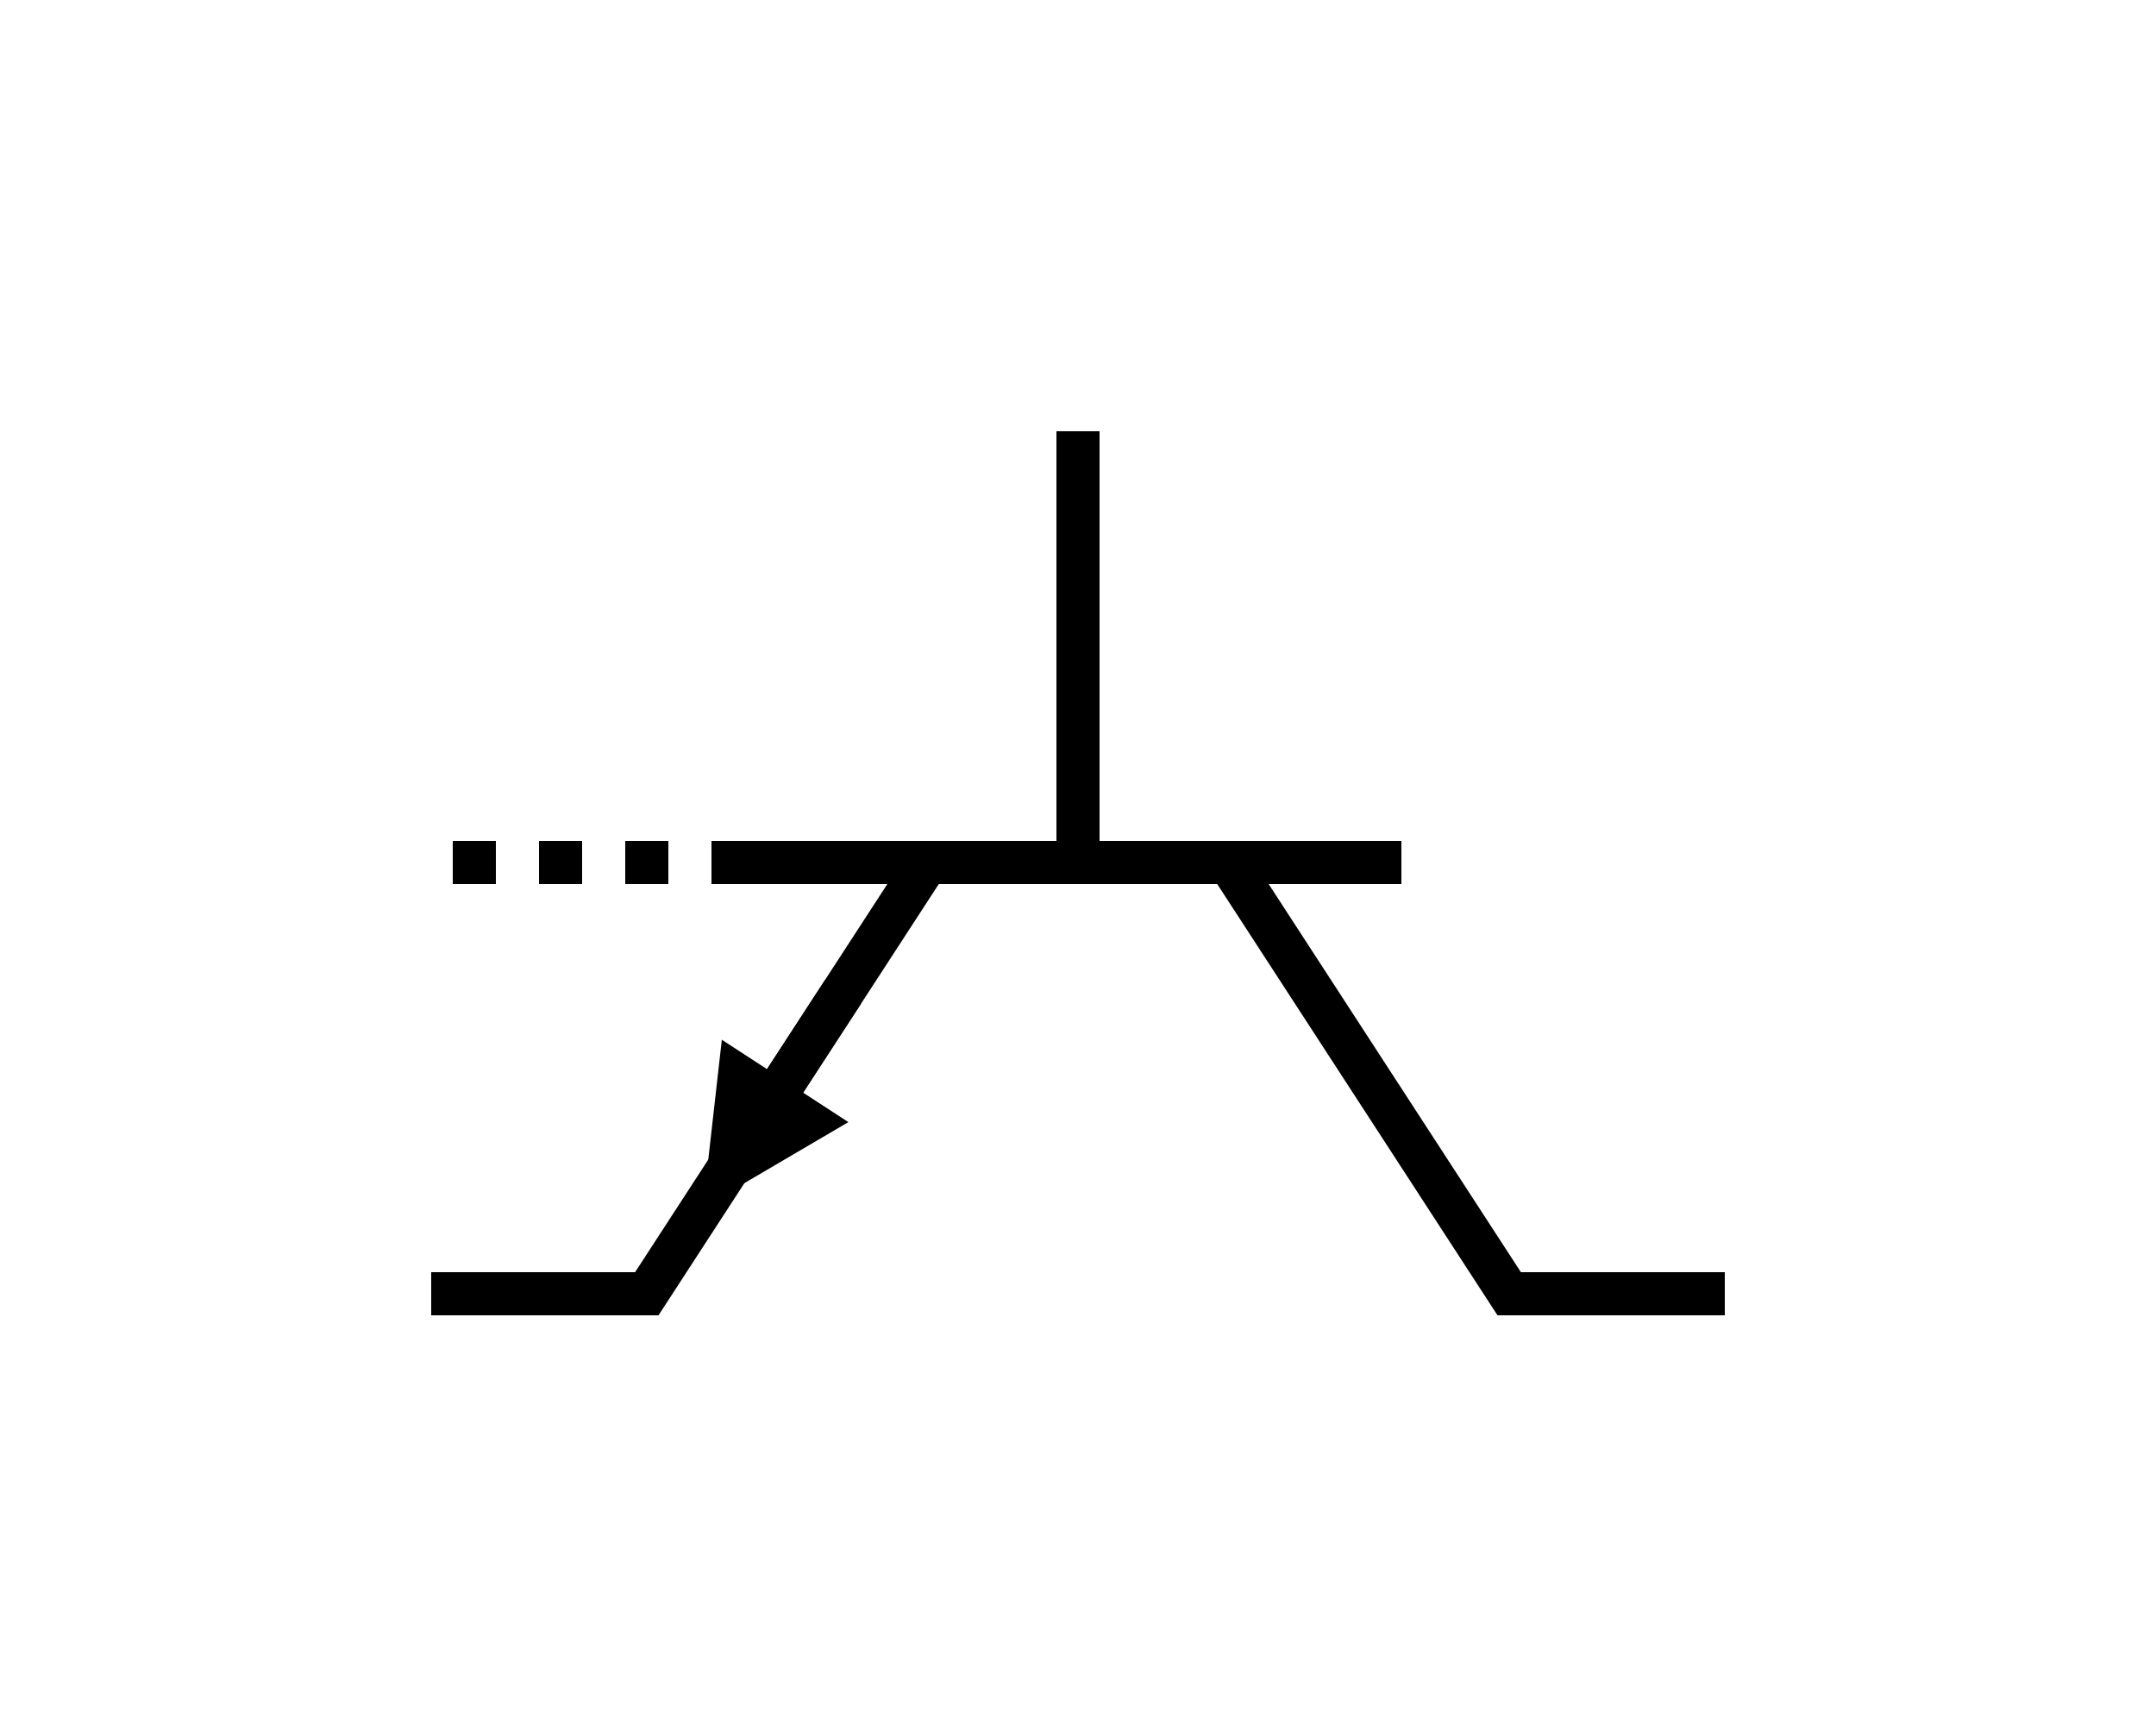
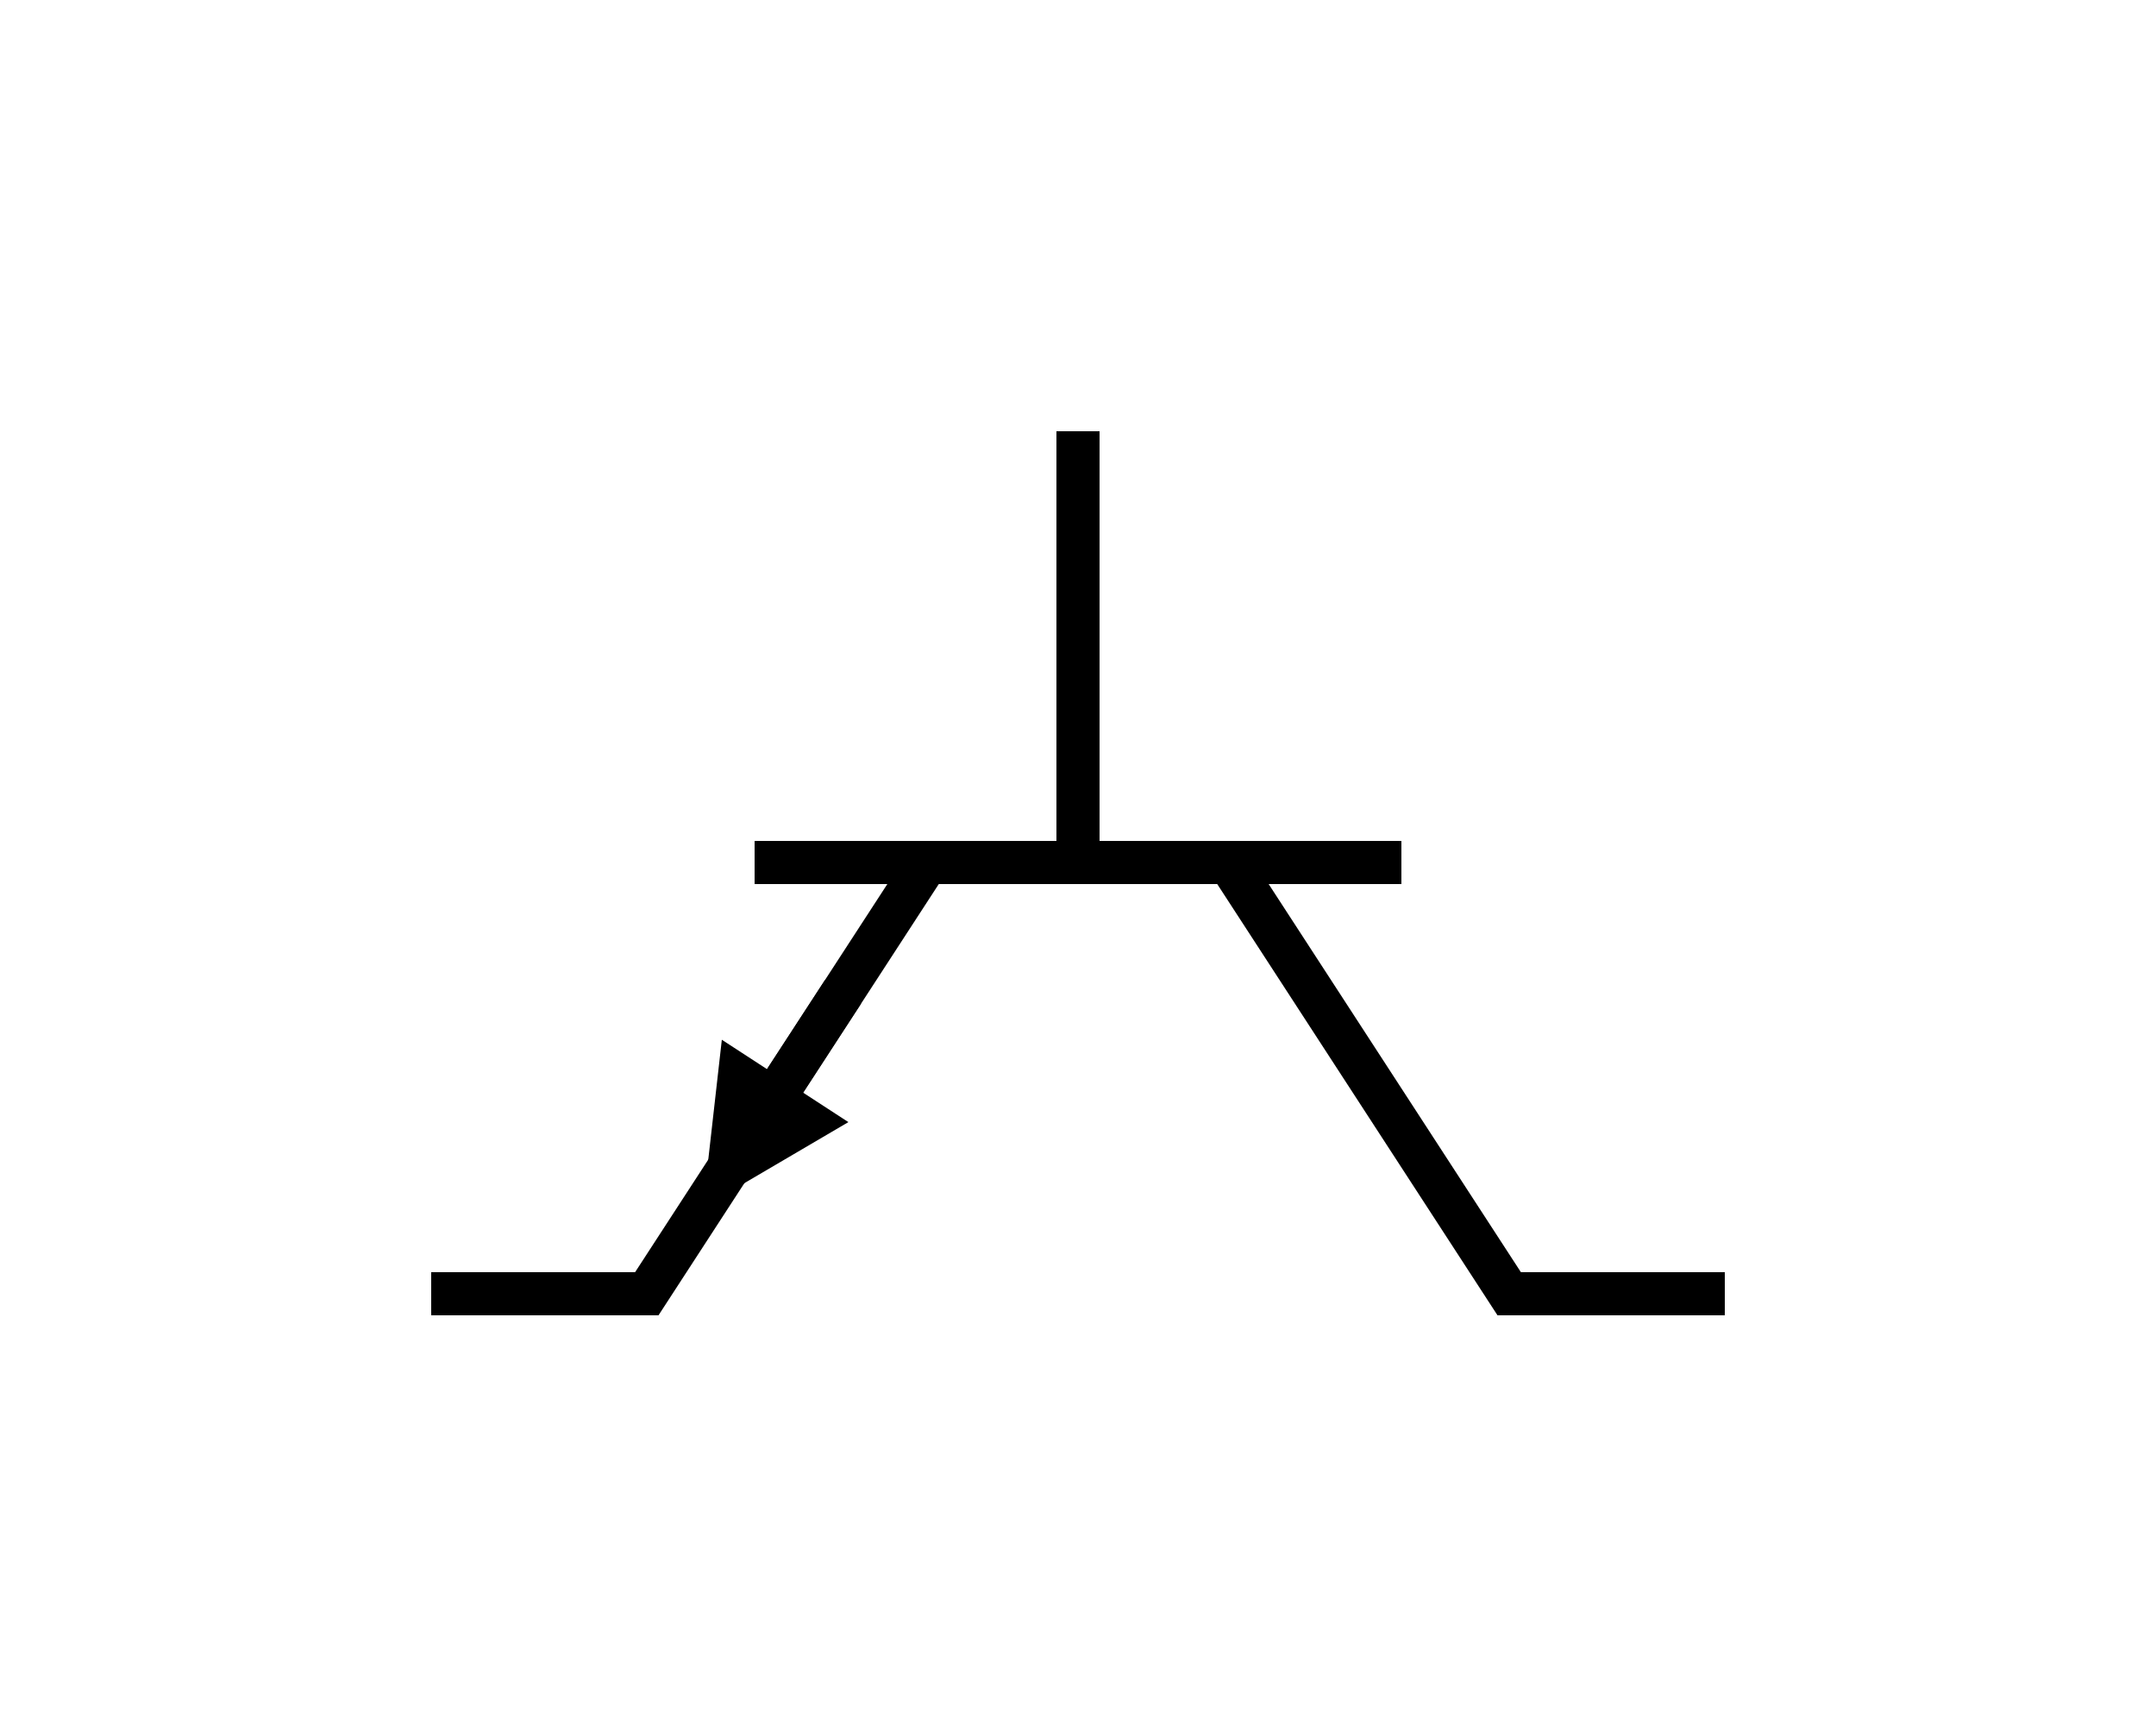
<svg xmlns="http://www.w3.org/2000/svg" viewBox="-50 -20 100 80" fill="none" stroke="currentColor" stroke-width="2">
  <g data-kind="npn" transform="translate(0 0) rotate(-270)">
    <path d="M0 0H20M20 -15V15M20 -7L40 -20V-30M20 7L40 20V30" />
-     <path stroke-dasharray="2 2" d="M20 15V30" />
    <path d="M26 10.9L30.13 13.59" />
    <path fill="currentColor" stroke="none" d="M36 17.4L28.22 16.52L32.04 10.65Z" />
  </g>
  <g fill="currentColor" stroke="none" font-family="sans-serif" font-size="10" text-anchor="middle">
</g>
</svg>
